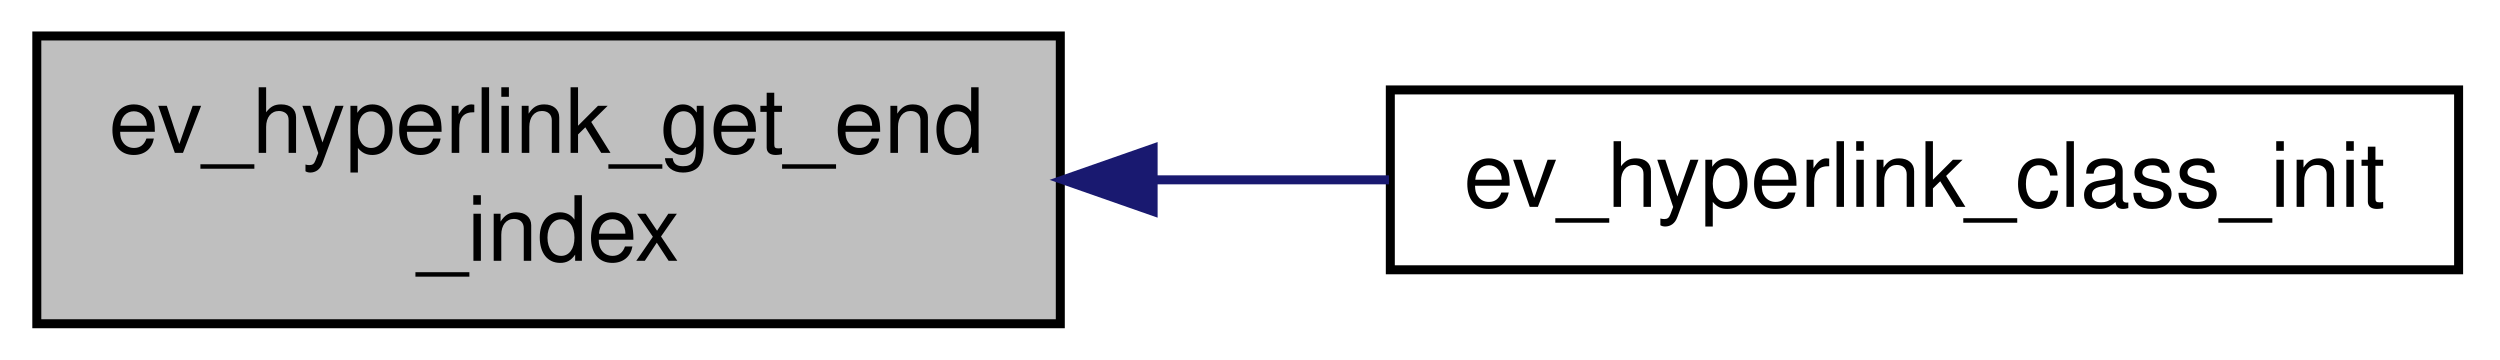
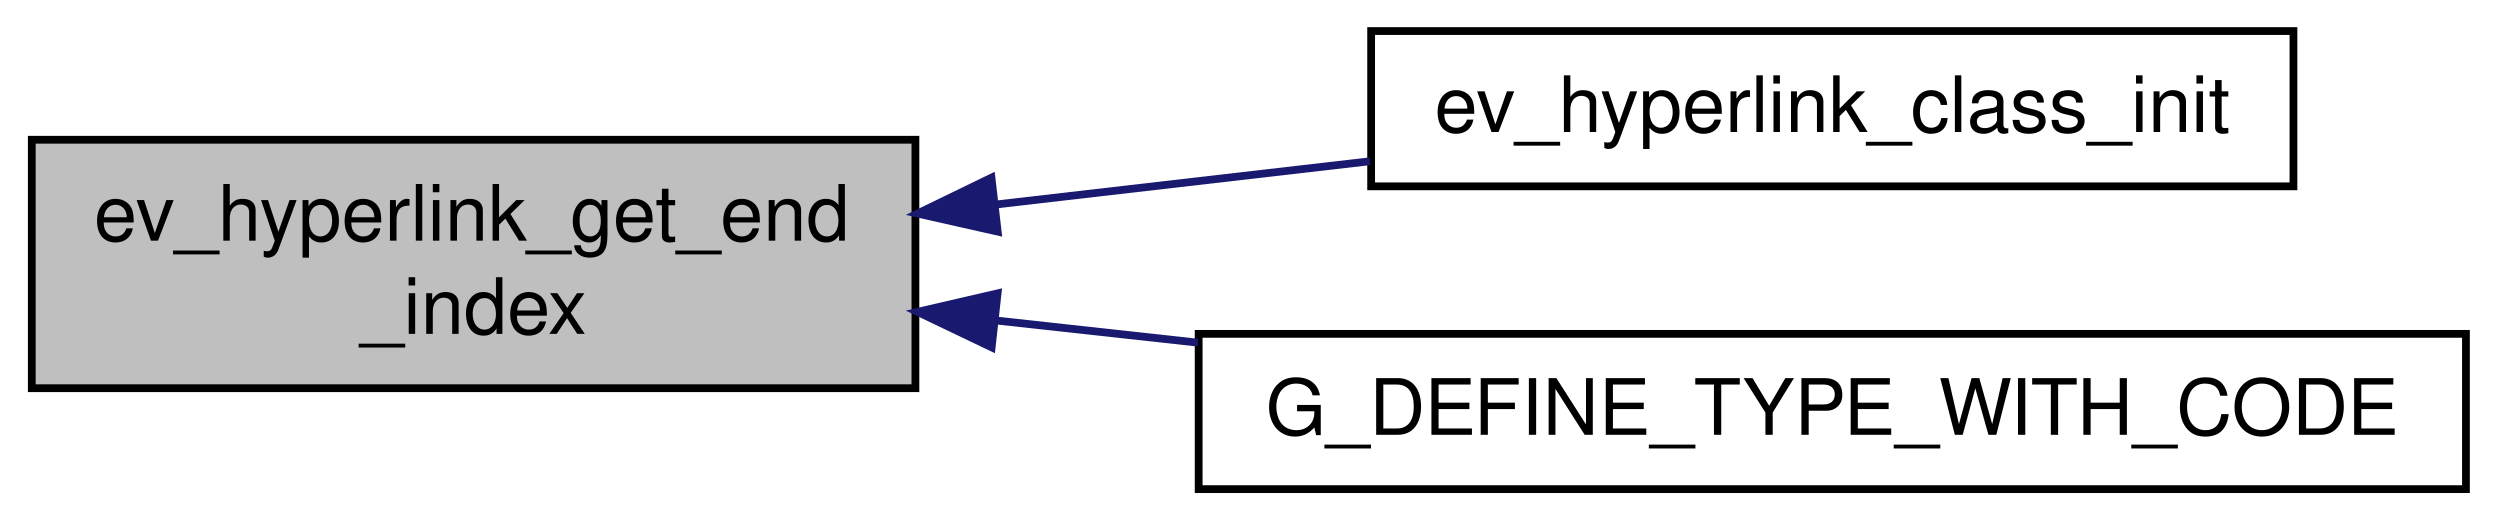
- <svg xmlns="http://www.w3.org/2000/svg" xmlns:xlink="http://www.w3.org/1999/xlink" width="278pt" height="40pt" viewBox="0.00 0.00 278.00 40.00">
-   <g id="graph0" class="graph" transform="scale(1 1) rotate(0) translate(4 36)">
-     <polygon fill="white" stroke="white" points="-4,5 -4,-36 275,-36 275,5 -4,5" />
+ <svg xmlns="http://www.w3.org/2000/svg" xmlns:xlink="http://www.w3.org/1999/xlink" width="322pt" height="67pt" viewBox="0.00 0.00 322.00 67.00">
+   <g id="graph0" class="graph" transform="scale(1 1) rotate(0) translate(4 63)">
+     <polygon fill="white" stroke="white" points="-4,5 -4,-63 319,-63 319,5 -4,5" />
    <g id="node1" class="node">
-       <polygon fill="#bfbfbf" stroke="black" points="0.093,-0 0.093,-32 113.906,-32 113.906,-0 0.093,-0" />
-       <text text-anchor="start" x="8.094" y="-19" font-family="Helvetica,sans-Serif" font-size="10.00">ev_hyperlink_get_end</text>
-       <text text-anchor="middle" x="57" y="-7" font-family="Helvetica,sans-Serif" font-size="10.00">_index</text>
+       <polygon fill="#bfbfbf" stroke="black" points="0.093,-13 0.093,-45 113.906,-45 113.906,-13 0.093,-13" />
+       <text text-anchor="start" x="8.094" y="-32" font-family="Helvetica,sans-Serif" font-size="10.00">ev_hyperlink_get_end</text>
+       <text text-anchor="middle" x="57" y="-20" font-family="Helvetica,sans-Serif" font-size="10.00">_index</text>
    </g>
    <g id="node2" class="node">
      <g id="a_node2">
        <a xlink:href="ev-link-accessible_8c.html#ad18f200c70741bc9e13f98477b10dace" target="_top" xlink:title="ev_hyperlink_class_init">
-           <polygon fill="white" stroke="black" points="150.603,-6 150.603,-26 269.397,-26 269.397,-6 150.603,-6" />
-           <text text-anchor="middle" x="210" y="-13" font-family="Helvetica,sans-Serif" font-size="10.00">ev_hyperlink_class_init</text>
+           <polygon fill="white" stroke="black" points="172.603,-39 172.603,-59 291.397,-59 291.397,-39 172.603,-39" />
+           <text text-anchor="middle" x="232" y="-46" font-family="Helvetica,sans-Serif" font-size="10.00">ev_hyperlink_class_init</text>
        </a>
      </g>
    </g>
    <g id="edge1" class="edge">
-       <path fill="none" stroke="midnightblue" d="M124.335,-16C133.033,-16 141.897,-16 150.454,-16" />
-       <polygon fill="midnightblue" stroke="midnightblue" points="124.227,-12.5 114.227,-16 124.227,-19.5 124.227,-12.5" />
+       <path fill="none" stroke="midnightblue" d="M124.405,-36.677C140.227,-38.506 156.998,-40.445 172.439,-42.23" />
+       <polygon fill="midnightblue" stroke="midnightblue" points="124.504,-33.165 114.168,-35.493 123.7,-40.119 124.504,-33.165" />
+     </g>
+     <g id="node3" class="node">
+       <g id="a_node3">
+         <a xlink:href="ev-link-accessible_8c.html#a7817d8e2662d455bb02ed2693b83fda9" target="_top" xlink:title="G_DEFINE_TYPE_WITH_CODE">
+           <polygon fill="white" stroke="black" points="150.387,-0 150.387,-20 313.613,-20 313.613,-0 150.387,-0" />
+           <text text-anchor="middle" x="232" y="-7" font-family="Helvetica,sans-Serif" font-size="10.00">G_DEFINE_TYPE_WITH_CODE</text>
+         </a>
+       </g>
+     </g>
+     <g id="edge2" class="edge">
+       <path fill="none" stroke="midnightblue" d="M124.362,-21.712C132.849,-20.78 141.611,-19.817 150.294,-18.864" />
+       <polygon fill="midnightblue" stroke="midnightblue" points="123.726,-18.26 114.168,-22.831 124.49,-25.218 123.726,-18.26" />
    </g>
  </g>
</svg>
